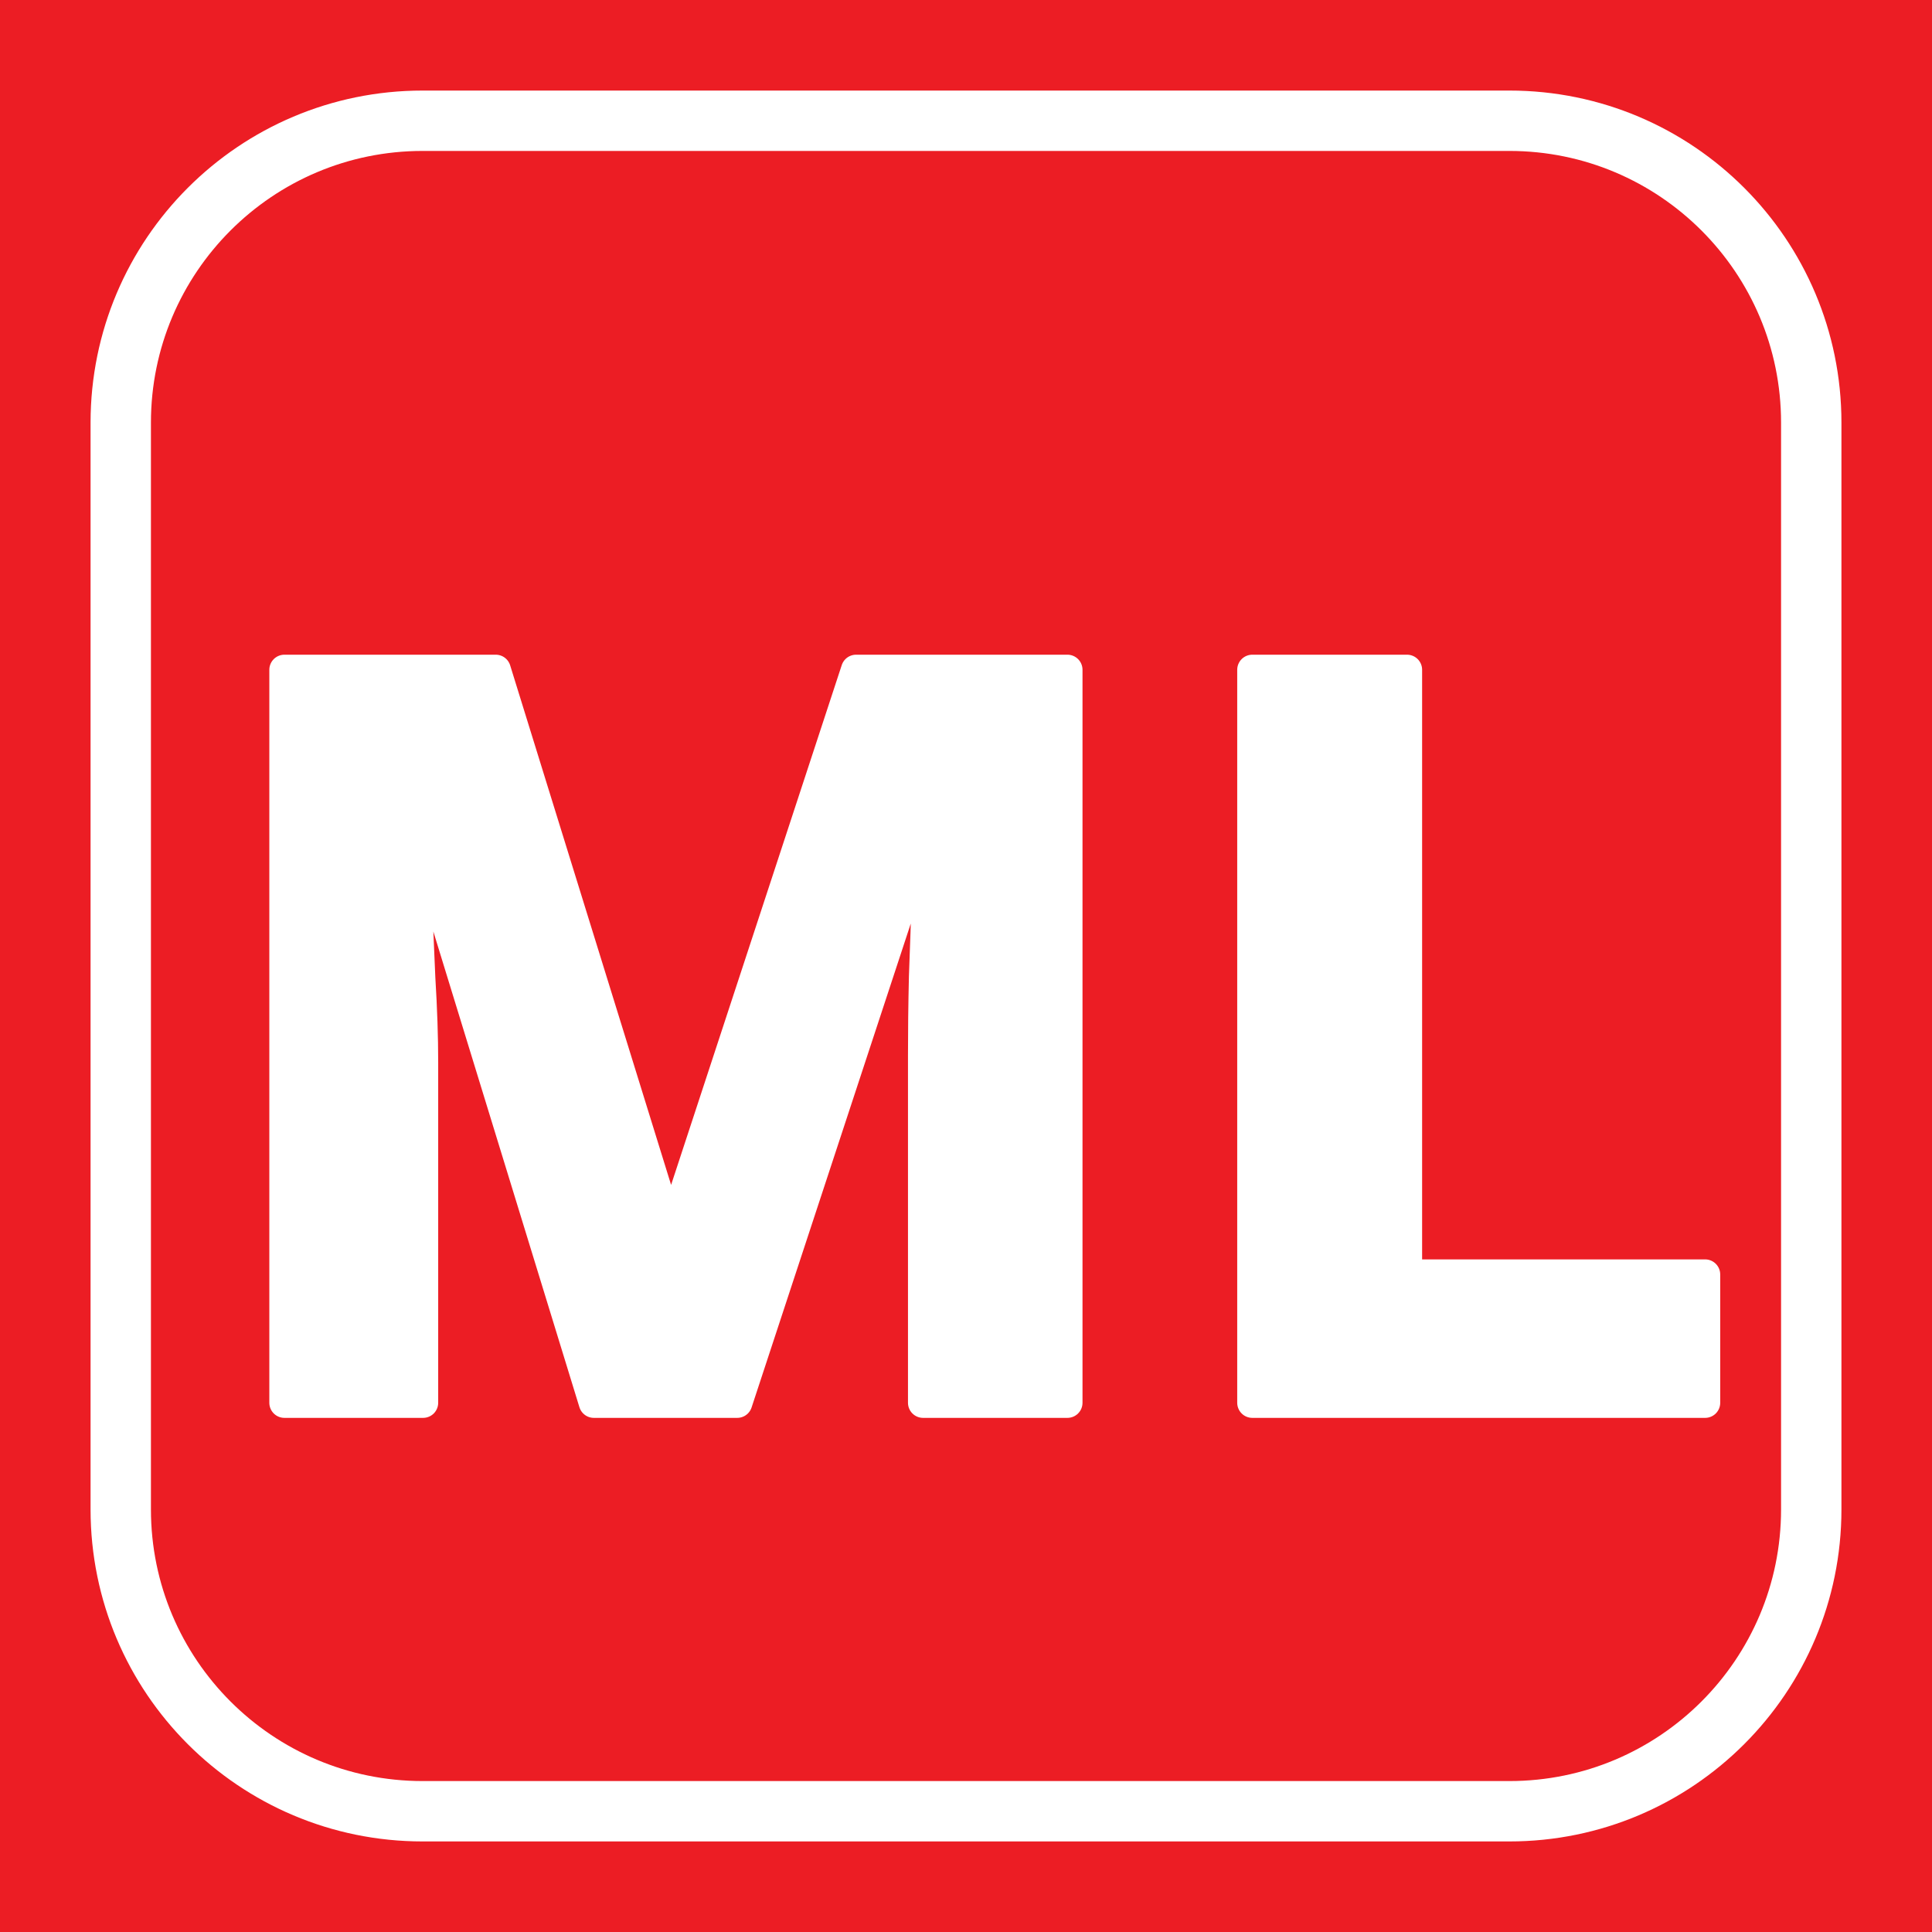
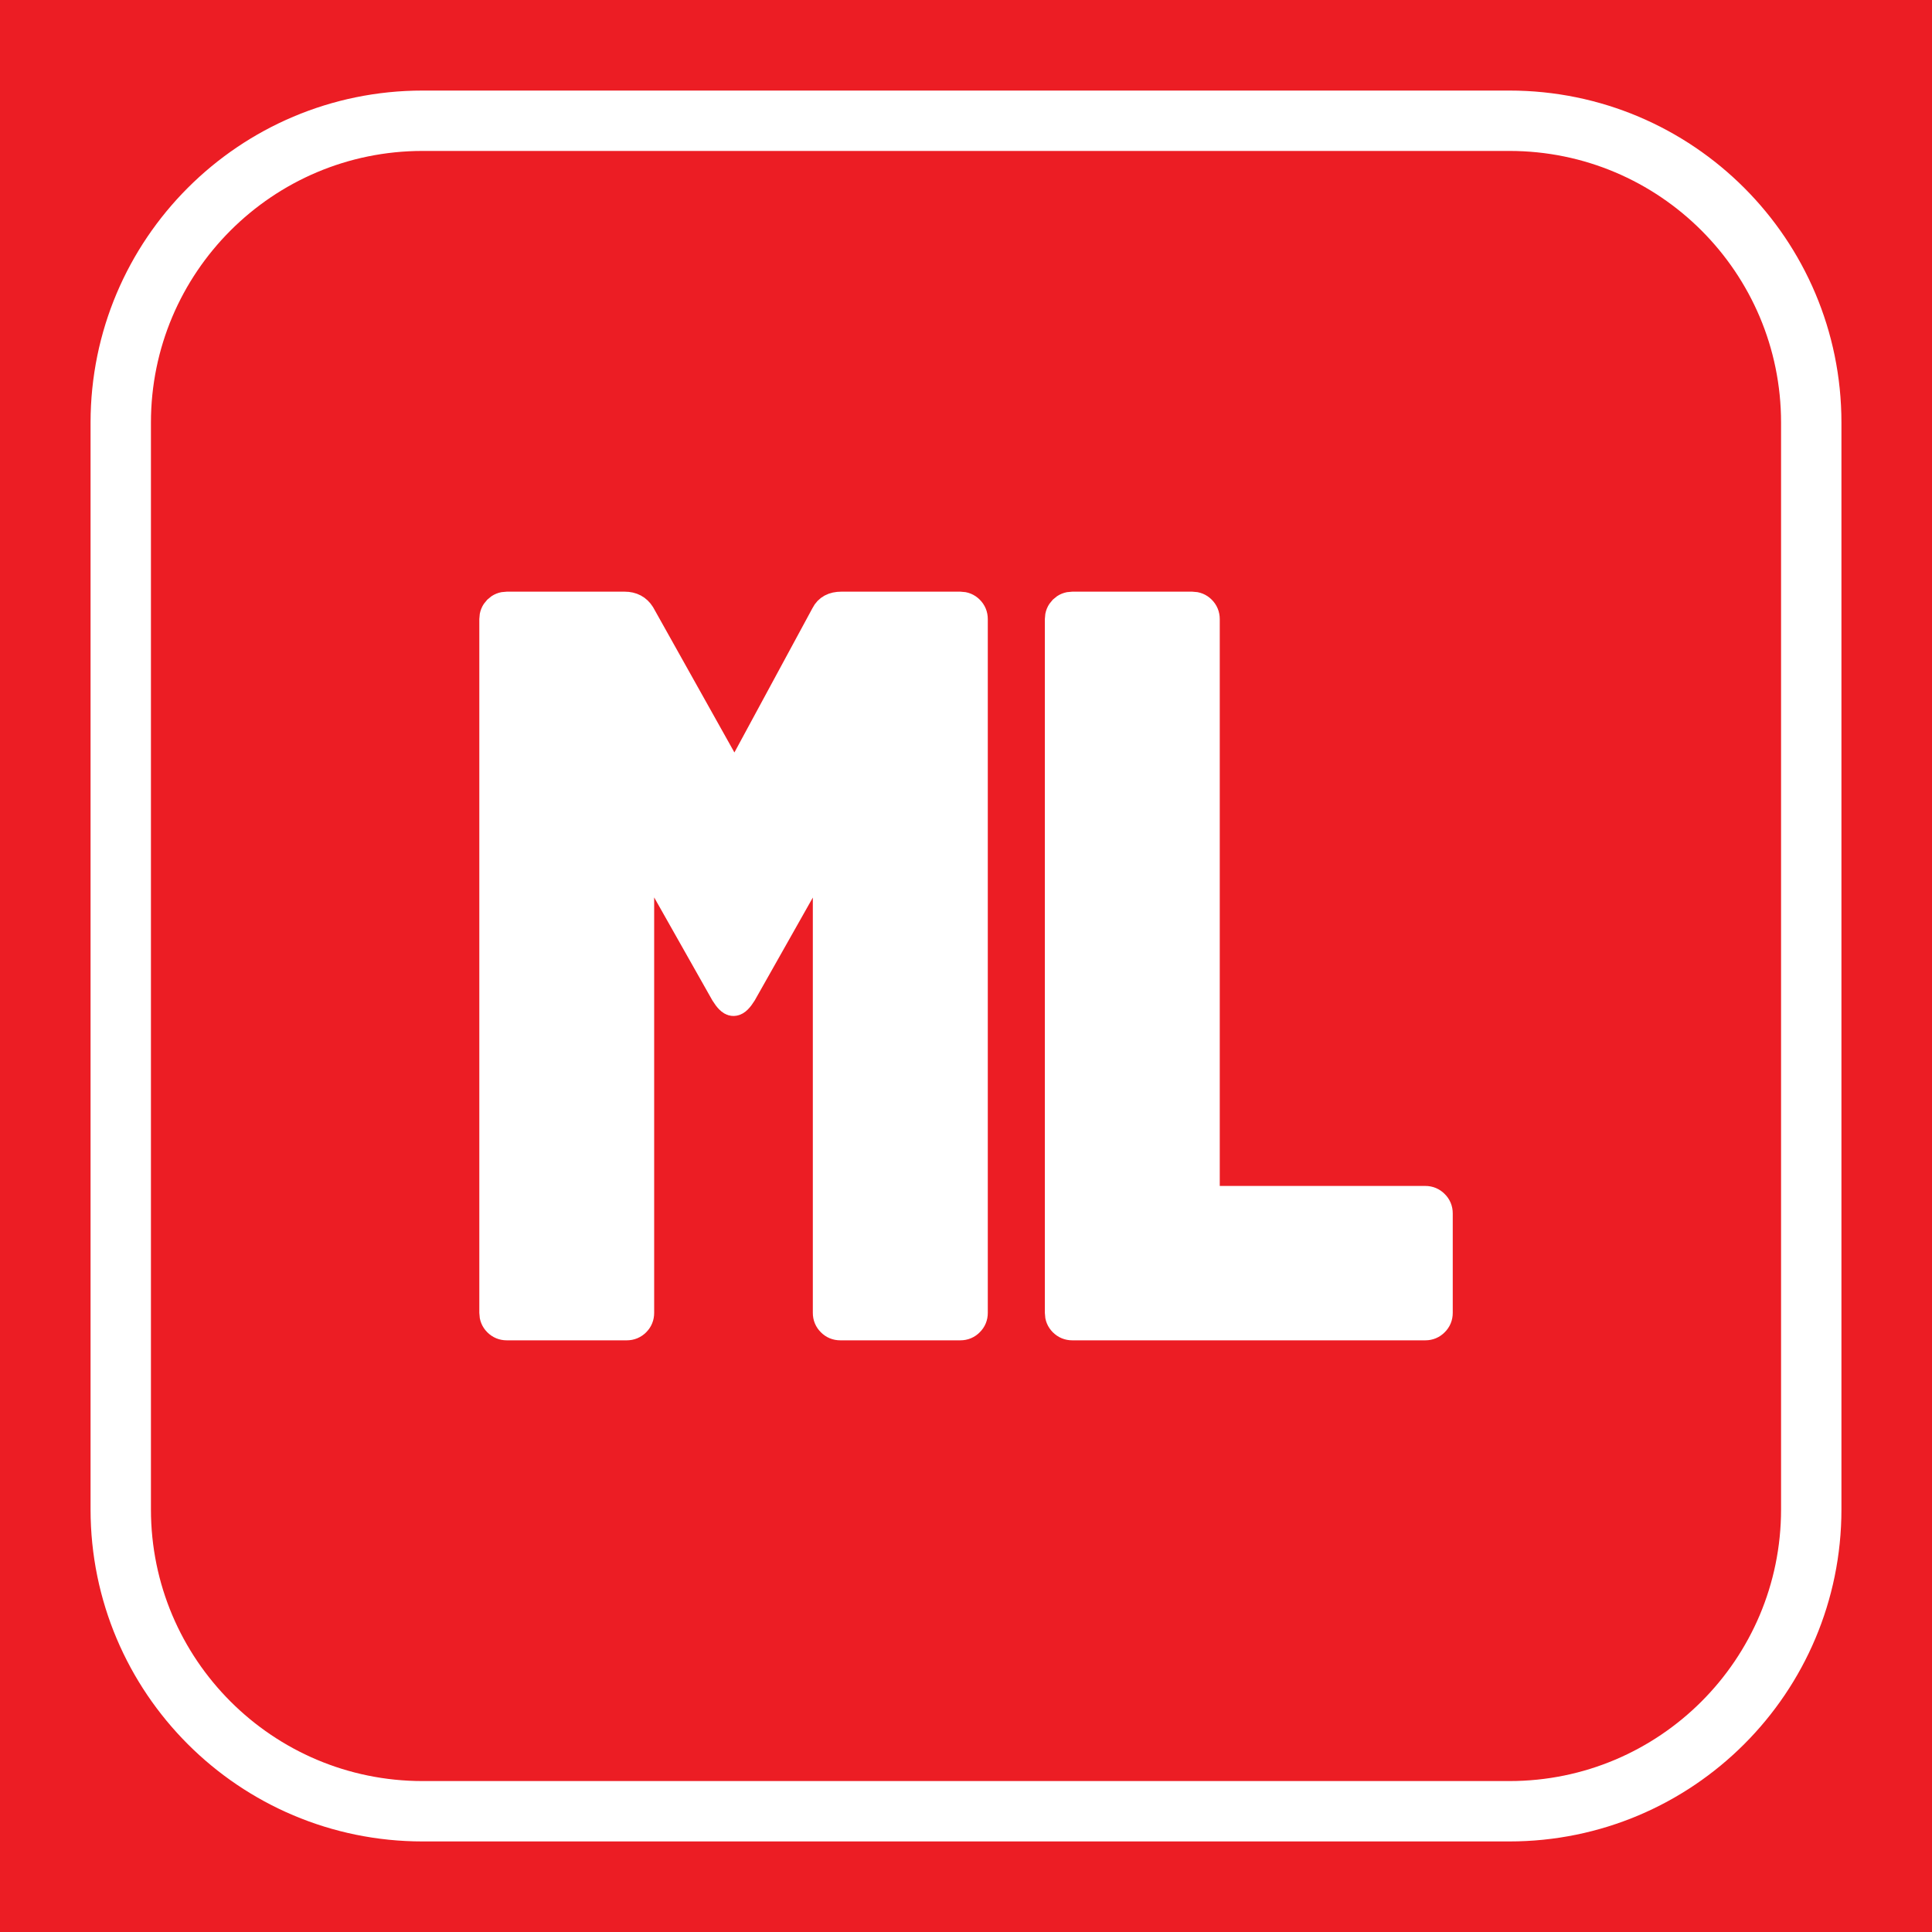
<svg xmlns="http://www.w3.org/2000/svg" viewBox="0 0 32 32">
  <rect width="32" height="32" fill="#EC1D24" />
  <rect x="2" y="2" width="28" height="28" rx="5" fill="none" stroke="#FFFFFF" stroke-width="1" />
-   <text x="50%" y="52%" dominant-baseline="central" text-anchor="middle" font-family="'Barlow Condensed', 'Arial Narrow', Impact, sans-serif" font-size="17" font-weight="900" fill="#FFFFFF" stroke="#FFFFFF" stroke-width="0.5" stroke-linejoin="round">ML</text>
+   <path aria-label="ML" fill="#FFFFFF" stroke="#FFFFFF" stroke-width="0.5" stroke-linejoin="round" d="M13.934 10.05H15.907Q15.992 10.05 16.051 10.109Q16.111 10.169 16.111 10.254V21.746Q16.111 21.831 16.051 21.89Q15.992 21.95 15.907 21.95H13.918Q13.832 21.95 13.773 21.89Q13.713 21.831 13.713 21.746V14.113Q13.713 14.045 13.68 14.045Q13.646 14.045 13.611 14.096L12.286 16.442Q12.201 16.578 12.149 16.578Q12.099 16.578 12.014 16.442L10.688 14.096Q10.654 14.045 10.62 14.045Q10.585 14.045 10.585 14.113V21.746Q10.585 21.831 10.526 21.89Q10.466 21.95 10.382 21.95H8.393Q8.308 21.95 8.248 21.89Q8.189 21.831 8.189 21.746V10.254Q8.189 10.169 8.248 10.109Q8.308 10.05 8.393 10.05H10.348Q10.518 10.05 10.603 10.186L12.116 12.889Q12.167 12.957 12.218 12.889L13.68 10.186Q13.748 10.05 13.934 10.05ZM17.556 21.746V10.254Q17.556 10.169 17.615 10.109Q17.675 10.05 17.76 10.05H19.748Q19.834 10.05 19.893 10.109Q19.953 10.169 19.953 10.254V19.808Q19.953 19.893 20.038 19.893H23.608Q23.693 19.893 23.752 19.953Q23.812 20.012 23.812 20.097V21.746Q23.812 21.831 23.752 21.89Q23.693 21.95 23.608 21.95H17.76Q17.675 21.95 17.615 21.89Q17.556 21.831 17.556 21.746Z" />
</svg>
